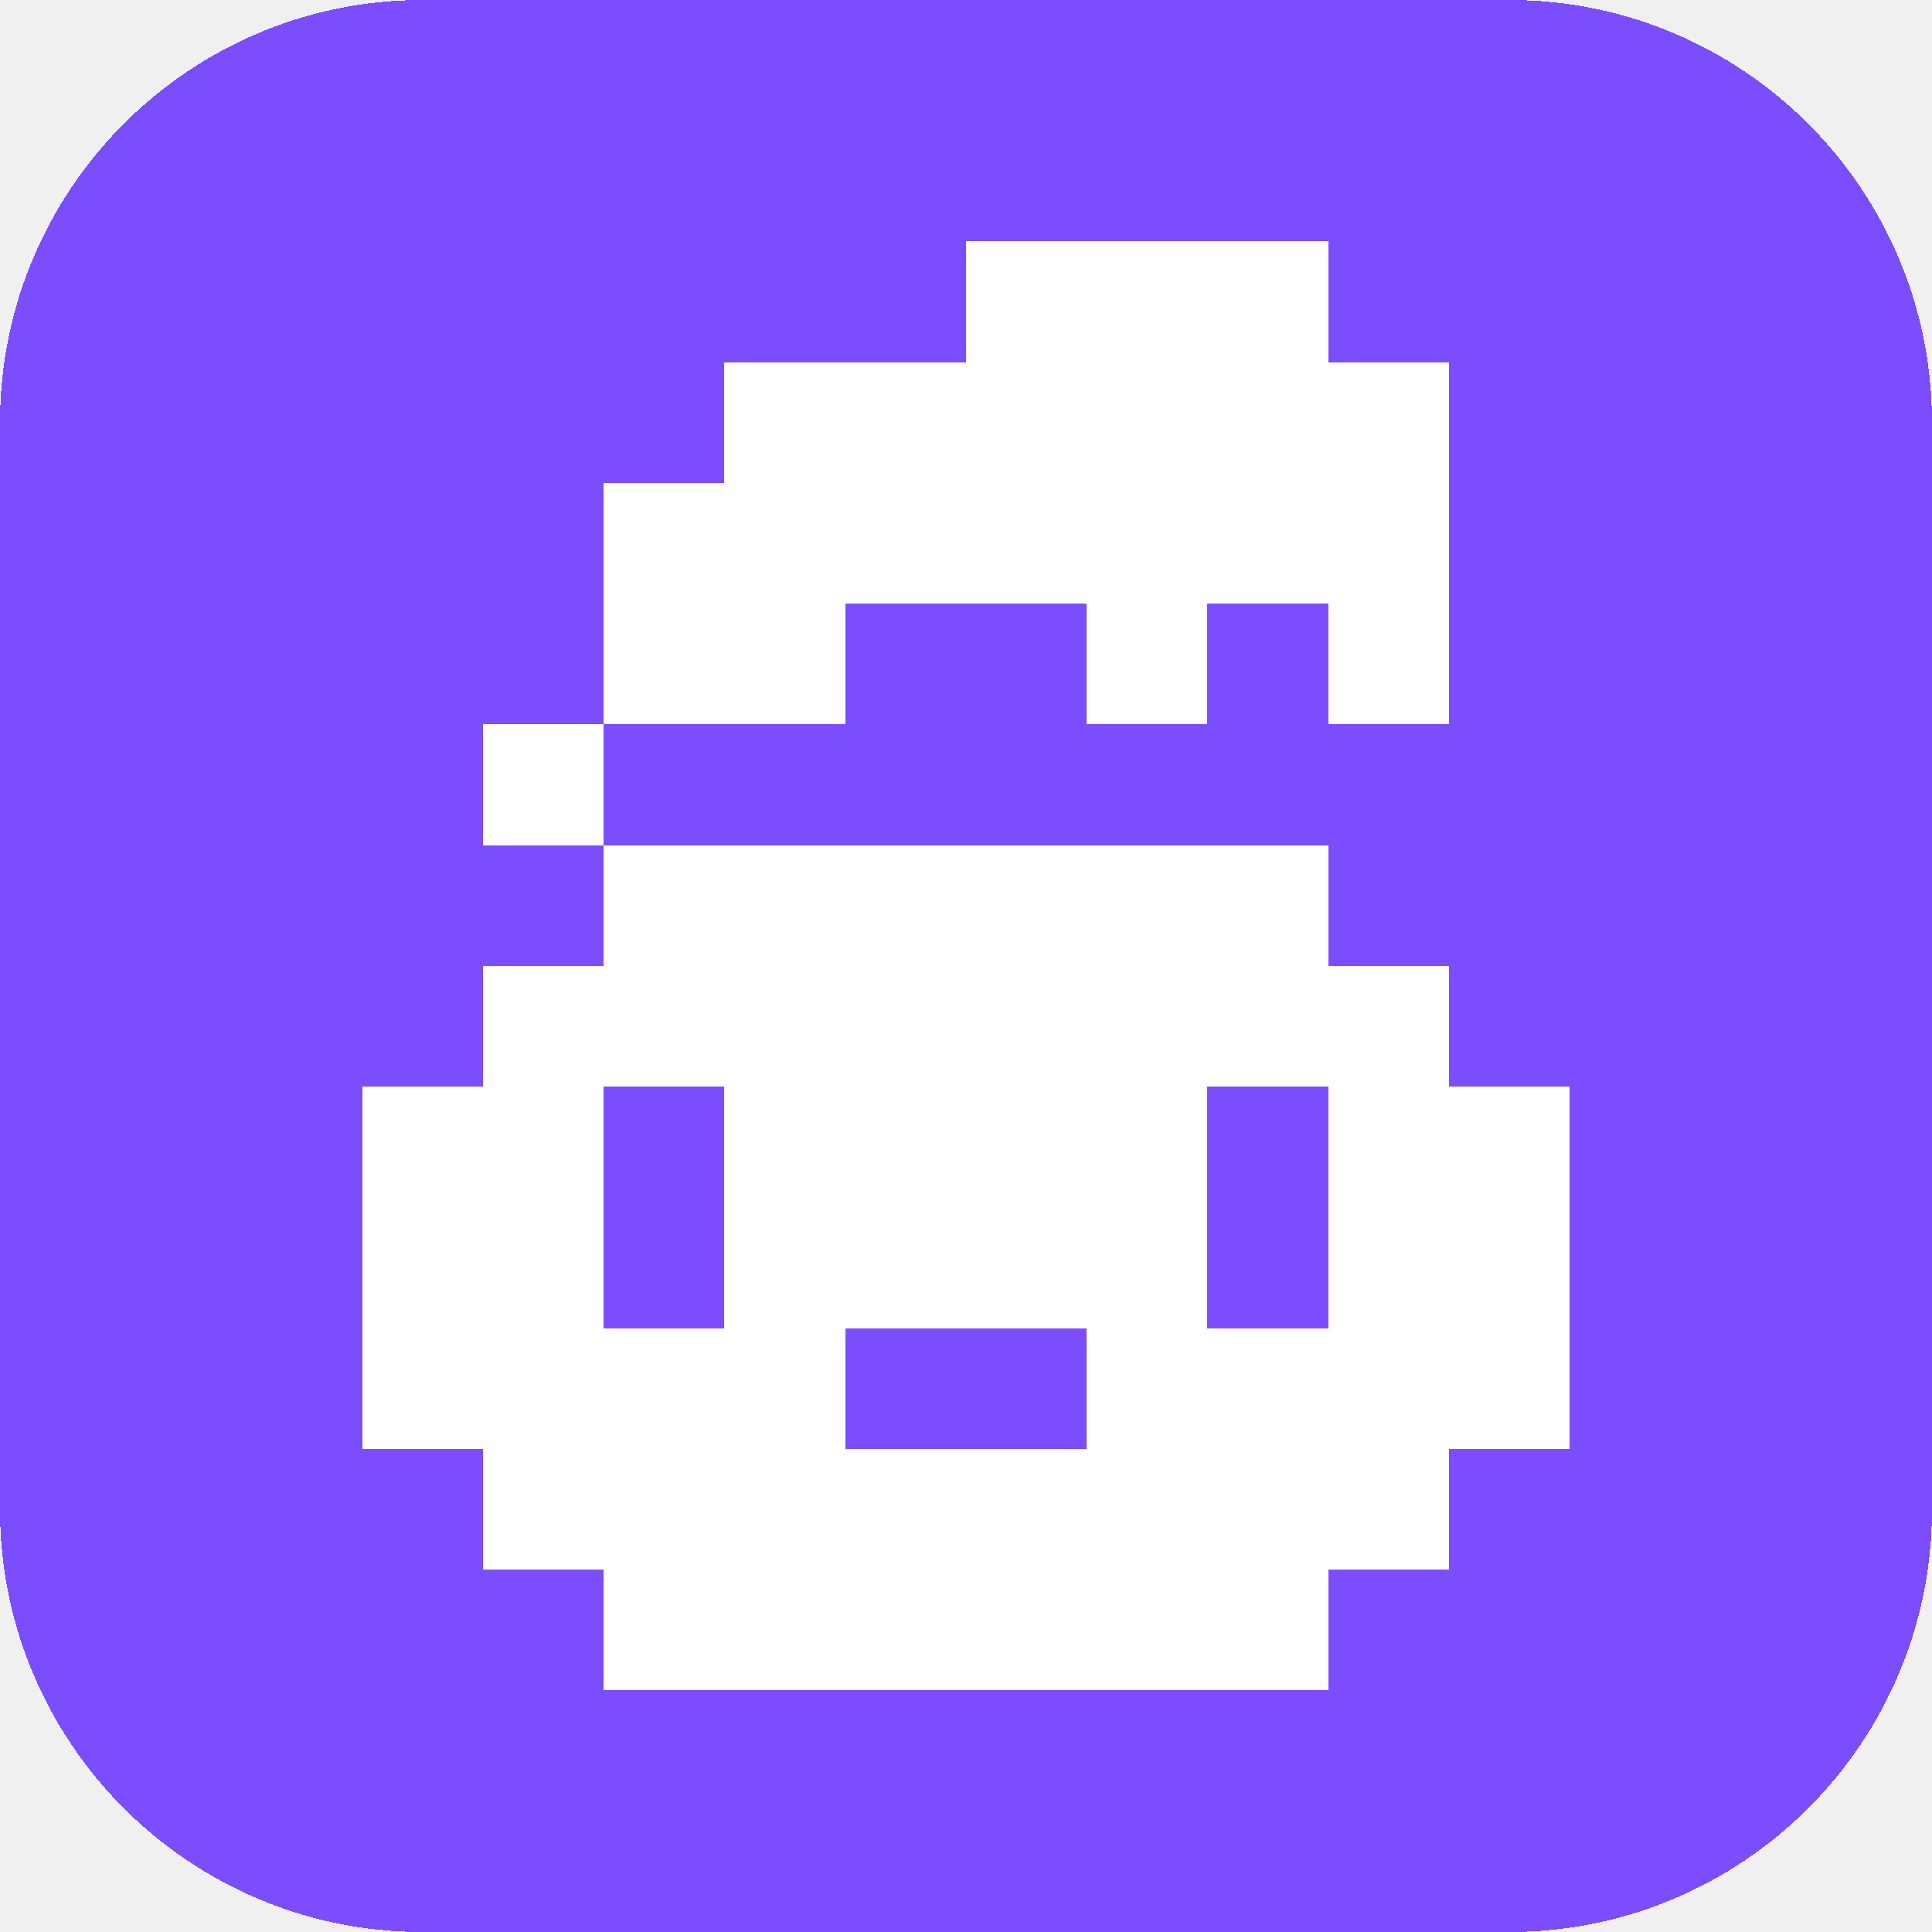
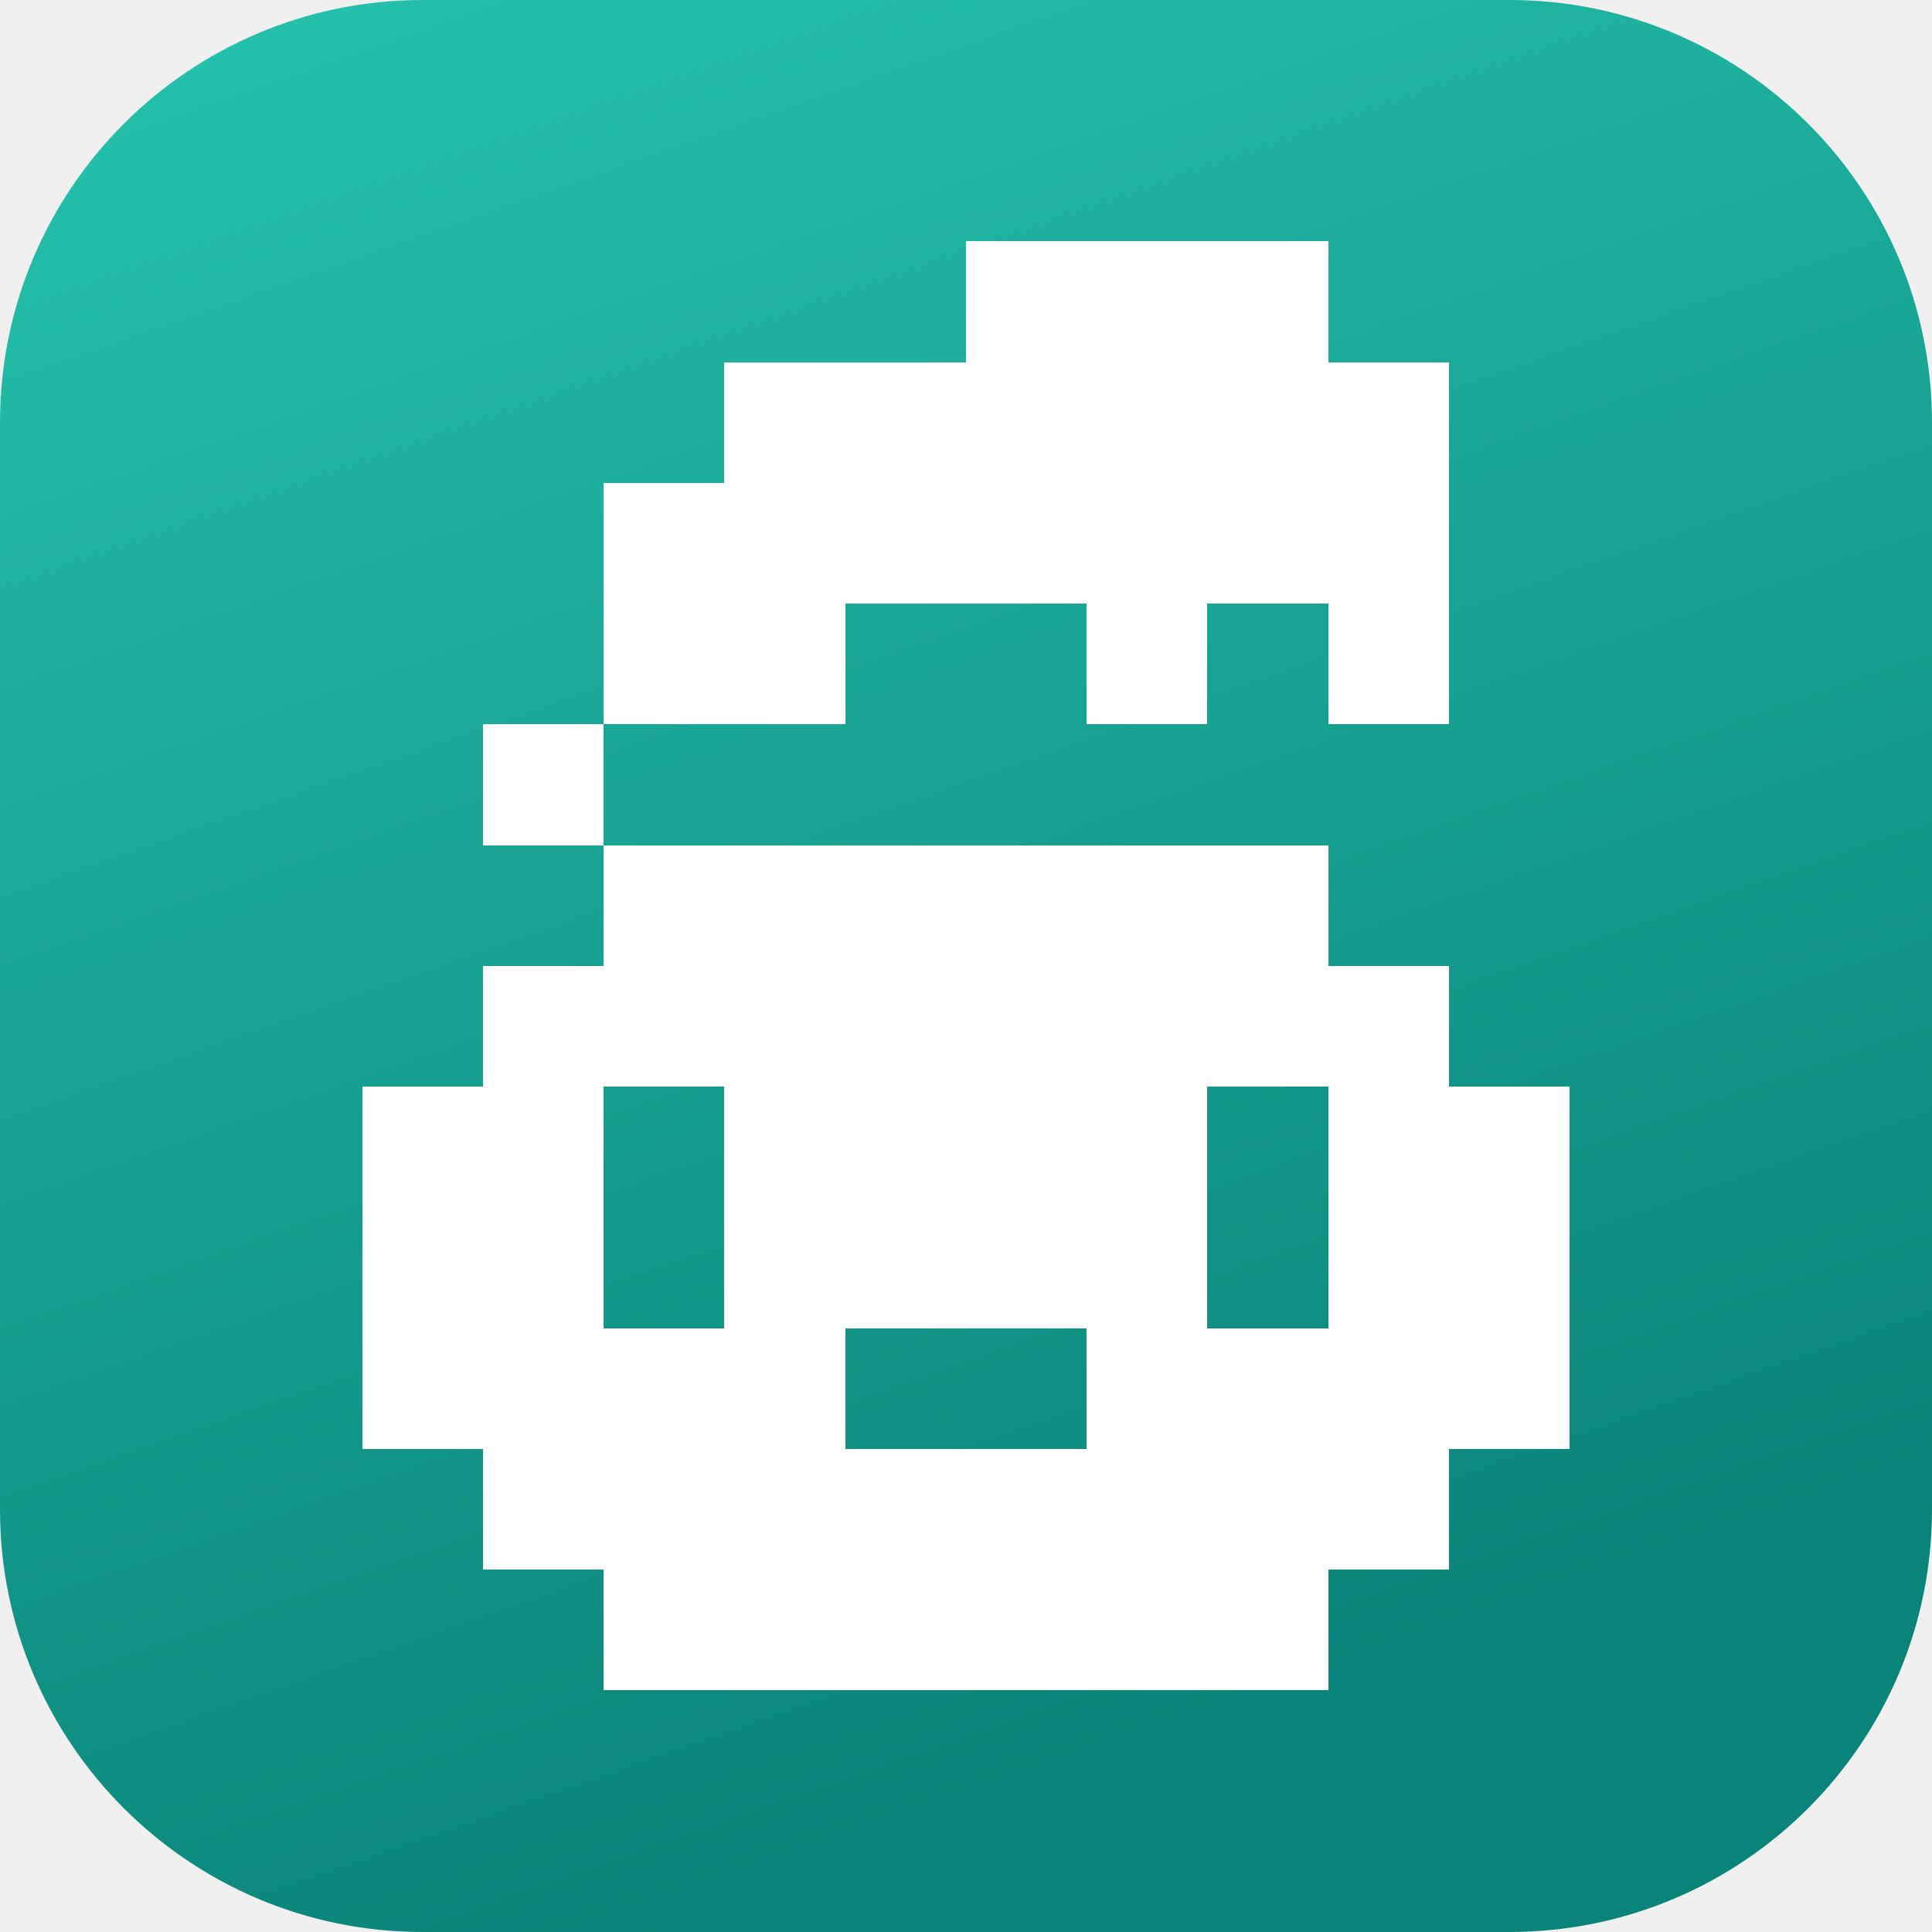
- <svg xmlns="http://www.w3.org/2000/svg" viewBox="0 0 16 16" shape-rendering="crispEdges">
-   <rect width="16" height="16" rx="3.5" fill="#7c4dff" />
-   <path fill="#fff" transform="translate(2 2)" d="M6 0h3v1h-3zM4 1h6v1h-6zM3 2h7v1h-7zM3 3h2v1h-2zM7 3h1v1h-1zM9 3h1v1h-1zM2 4h1v1h-1zM3 5h6v1h-6zM2 6h8v1h-8zM1 7h2v2h-2zM4 7h4v2h-4zM9 7h2v2h-2zM1 9h4v1h-4zM7 9h4v1h-4zM2 10h8v1h-8zM3 11h6v1h-6z" />
+ <svg xmlns="http://www.w3.org/2000/svg" viewBox="0 0 16 16">
+   <defs>
+     <linearGradient id="lp" x1="0" y1="0" x2=".35" y2="1">
+       <stop offset="0" stop-color="#26c4ad" />
+       <stop offset="1" stop-color="#0a8478" />
+     </linearGradient>
+   </defs>
+   <rect width="16" height="16" rx="3.5" fill="url(#lp)" />
+   <path fill="#fff" shape-rendering="crispEdges" transform="translate(2 2)" d="M6 0h3v1h-3zM4 1h6v1h-6zM3 2h7v1h-7zM3 3h2v1h-2zM7 3h1v1h-1zM9 3h1v1h-1zM2 4h1v1h-1zM3 5h6v1h-6zM2 6h8v1h-8zM1 7h2v1h-2zM4 7h4v1h-4zM9 7h2v1h-2zM1 8h2v1h-2zM4 8h4v1h-4zM9 8h2v1h-2zM1 9h4v1h-4zM7 9h4v1h-4zM2 10h8v1h-8zM3 11h6v1h-6z" />
</svg>
